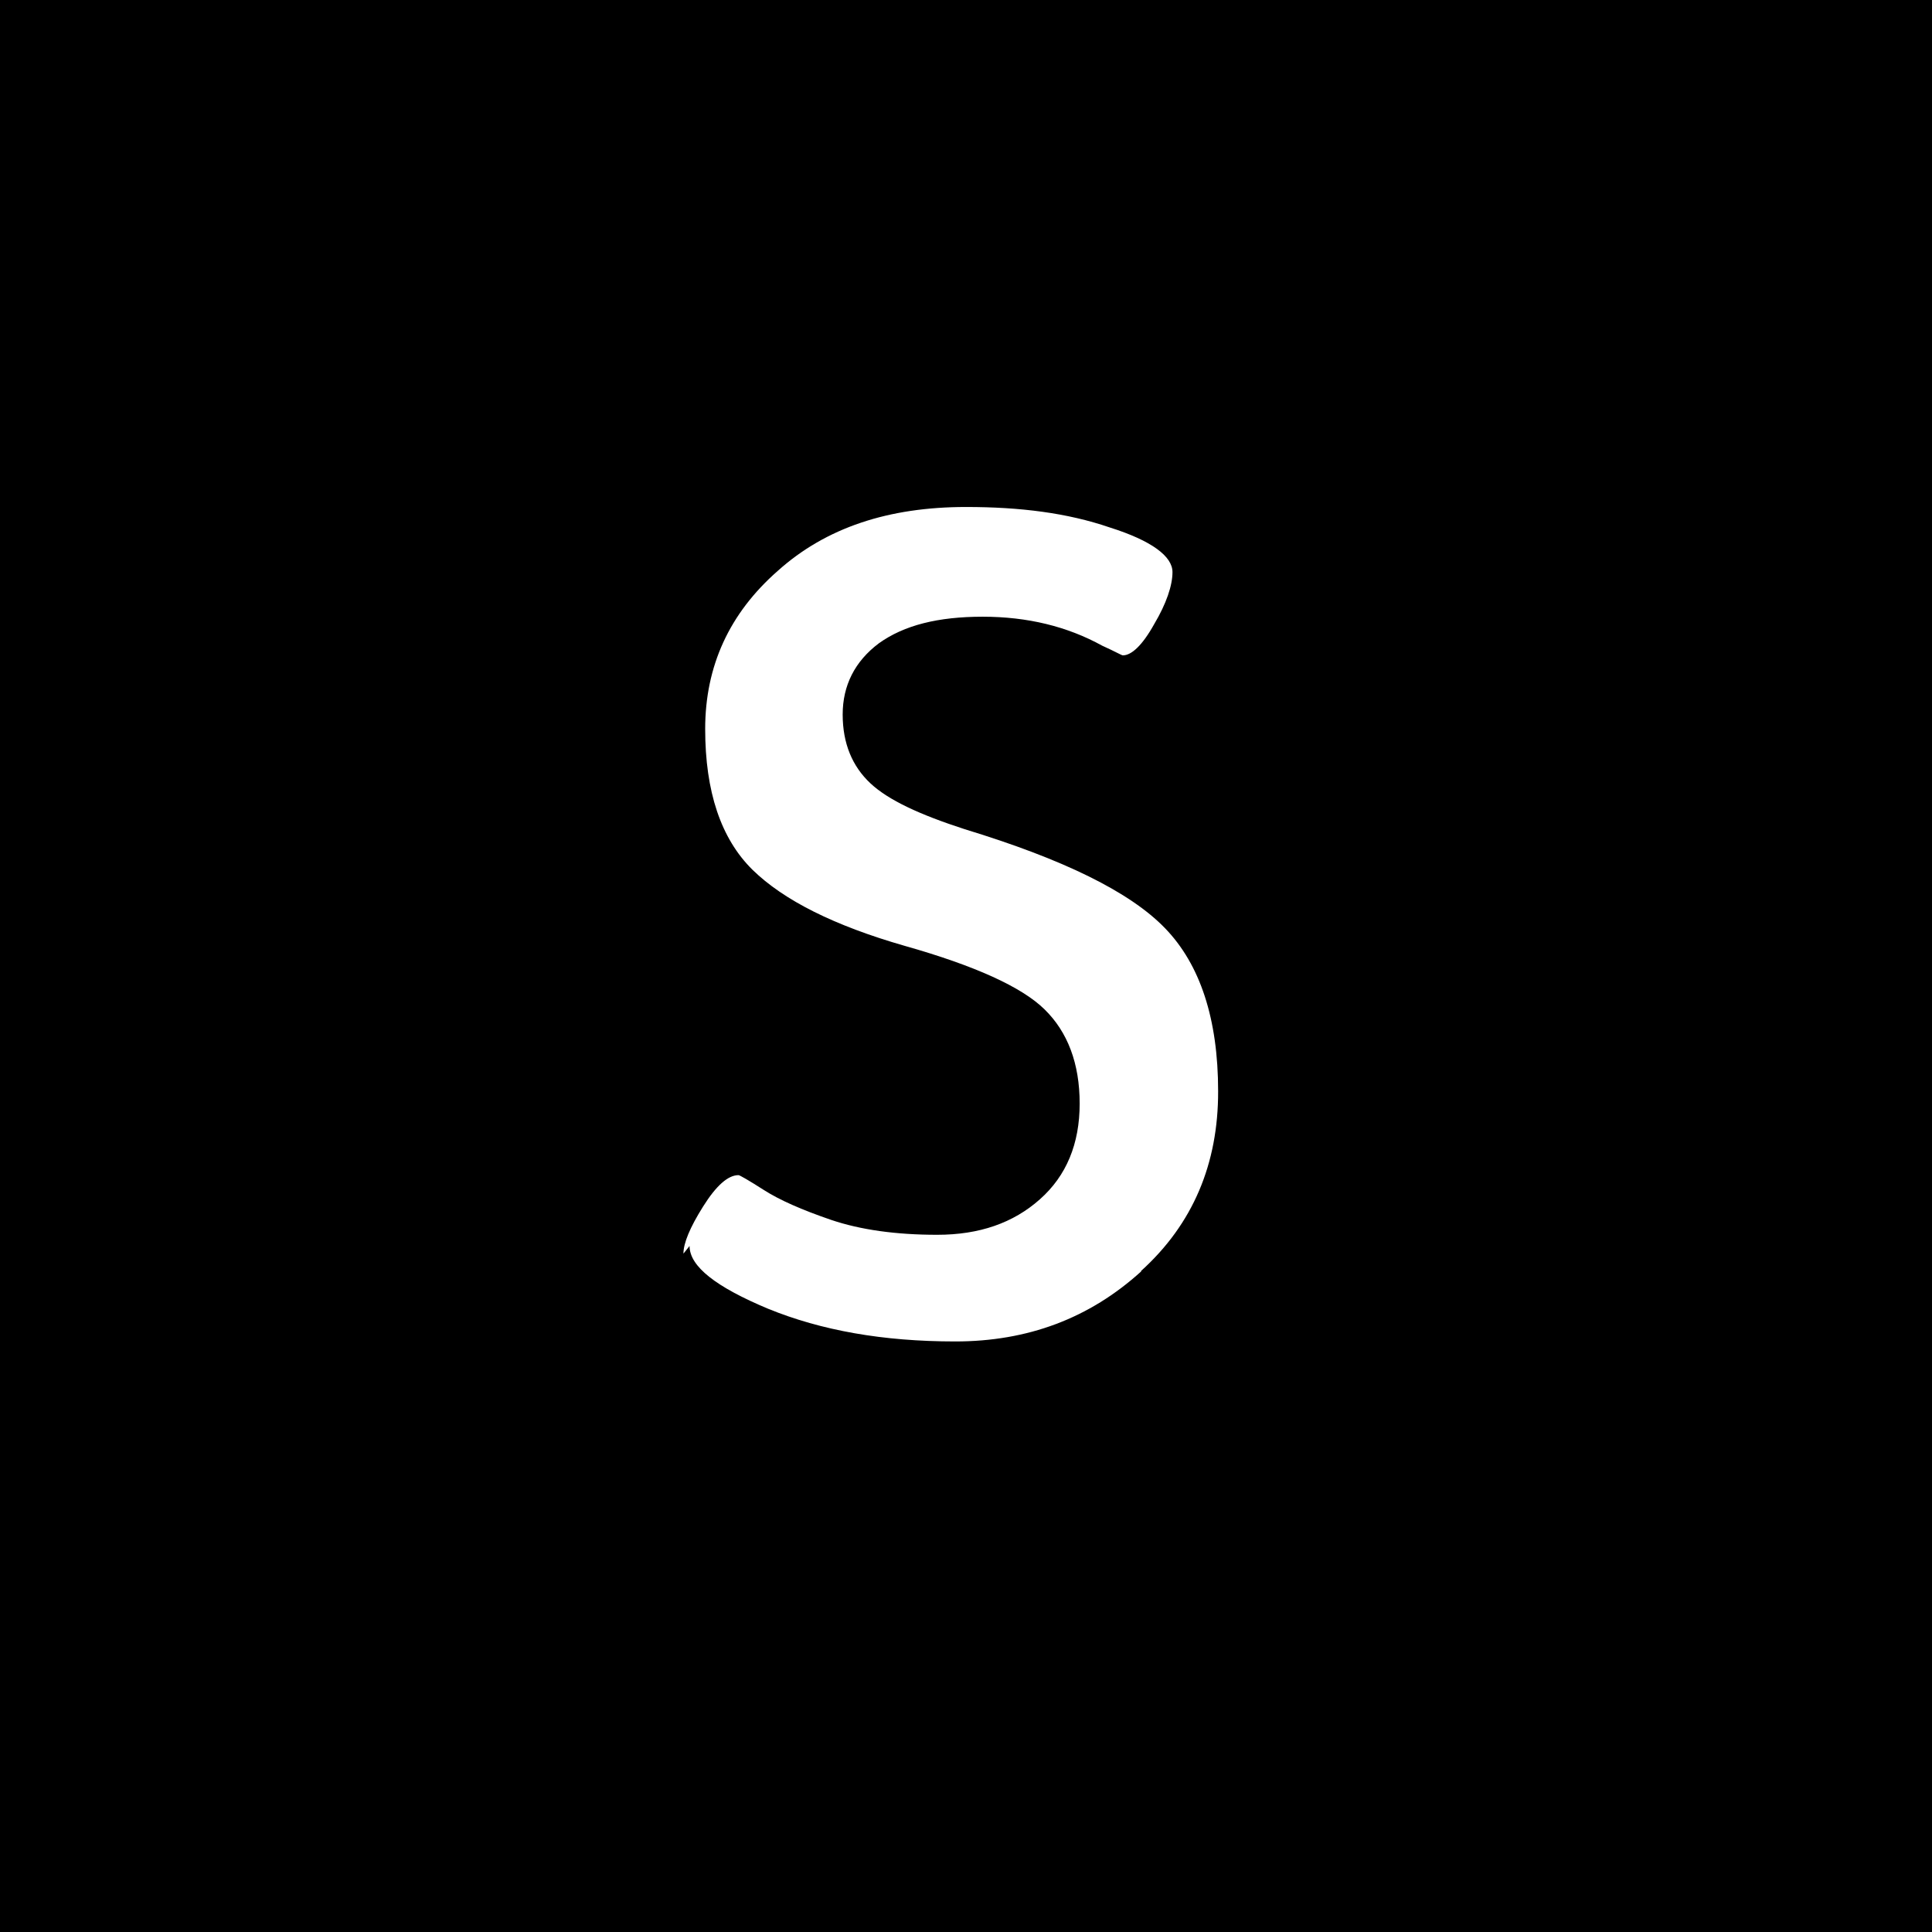
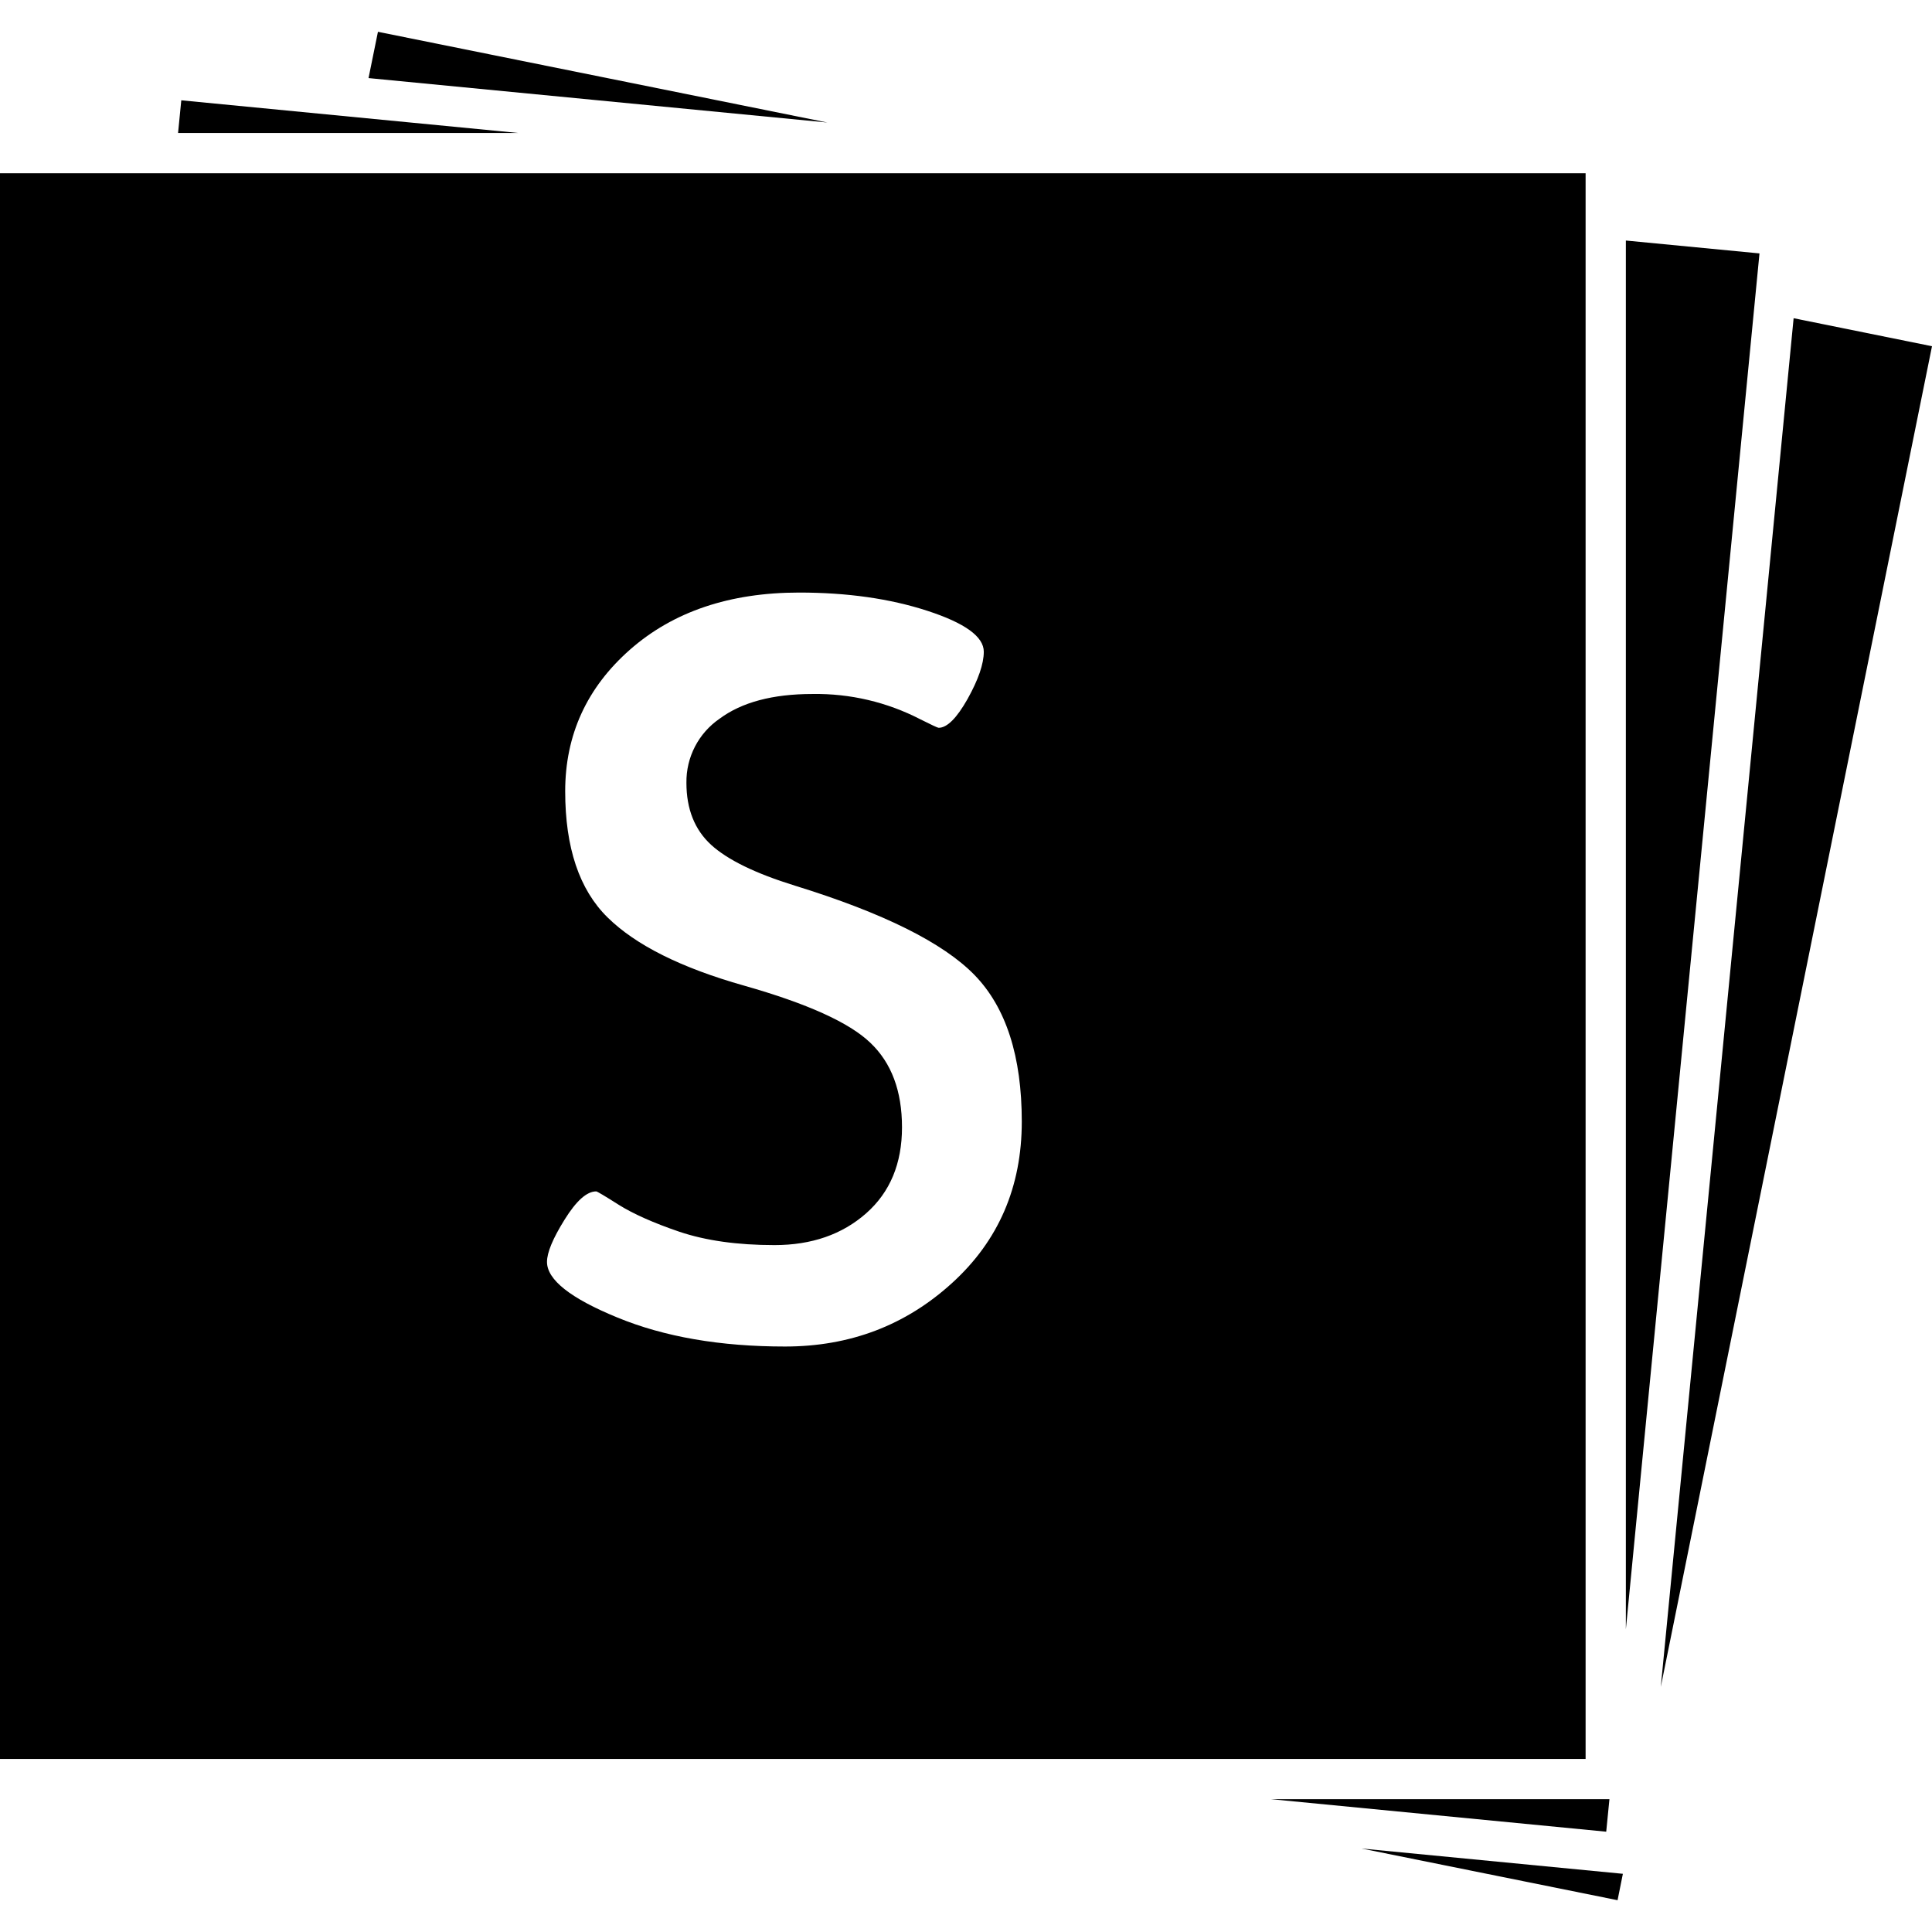
<svg xmlns="http://www.w3.org/2000/svg" role="img" viewBox="0 0 24 24">
-   <path d="M0 0v24h24V0H0zm14.176 15.794c-.644.584-1.41.87-2.31.87-.9 0-1.664-.137-2.324-.406-.646-.27-.976-.525-.976-.78l-.076.095c0-.13.08-.324.244-.585.163-.26.31-.39.44-.39.014 0 .12.06.314.184.195.125.472.247.837.372.364.123.804.185 1.317.185.525 0 .945-.147 1.275-.44.33-.292.495-.69.495-1.19s-.15-.89-.436-1.17c-.285-.28-.87-.544-1.74-.79-.87-.25-1.5-.564-1.89-.946-.39-.386-.586-.968-.586-1.748s.3-1.435.9-1.962c.6-.54 1.38-.795 2.34-.795.675 0 1.26.074 1.785.254.524.165.78.36.78.555 0 .164-.075.39-.226.644-.15.27-.285.39-.39.39-.017 0-.09-.045-.257-.12-.435-.24-.93-.36-1.484-.36s-.976.105-1.29.33c-.3.225-.45.525-.45.885s.12.644.344.854.615.39 1.17.57c1.23.375 2.055.78 2.49 1.23.436.45.66 1.126.66 2.025.002.9-.312 1.65-.958 2.234z" />
+   <path d="M4.695.395 4.578.97l5.7.552zm-2.443.851-.04.406H6.44ZM0 2.152V21.85h19.697V2.152Zm20.197.836V20.24l1.66-17.092zm2.084.965-1.65 17.002L24 4.301ZM9.928 7.361c.595 0 1.127.075 1.593.227.467.152.7.321.7.508 0 .151-.068.347-.201.586-.135.239-.255.359-.36.359-.012 0-.086-.035-.226-.105a2.82 2.82 0 0 0-1.34-.315c-.496 0-.88.103-1.155.307a.95.95 0 0 0-.412.797c0 .326.103.583.307.77.204.186.55.355 1.041.507 1.097.339 1.841.709 2.232 1.111.391.403.586 1.01.586 1.82 0 .812-.289 1.481-.867 2.006-.578.526-1.269.788-2.074.788-.805 0-1.499-.12-2.082-.36-.584-.239-.875-.47-.875-.691 0-.117.073-.292.219-.526.145-.233.275-.35.392-.35.012 0 .106.056.281.167.176.11.426.223.752.334.327.11.72.166 1.182.166.461 0 .841-.132 1.139-.395.297-.262.445-.619.445-1.068 0-.45-.13-.8-.393-1.05-.262-.252-.786-.488-1.568-.71-.782-.221-1.347-.503-1.697-.848-.35-.344-.526-.866-.526-1.566 0-.7.268-1.287.805-1.76.537-.472 1.238-.709 2.102-.709Zm5.86 14.989 4.165.404.04-.404zm1.126.613 3.18.642.066-.328z" />
</svg>
